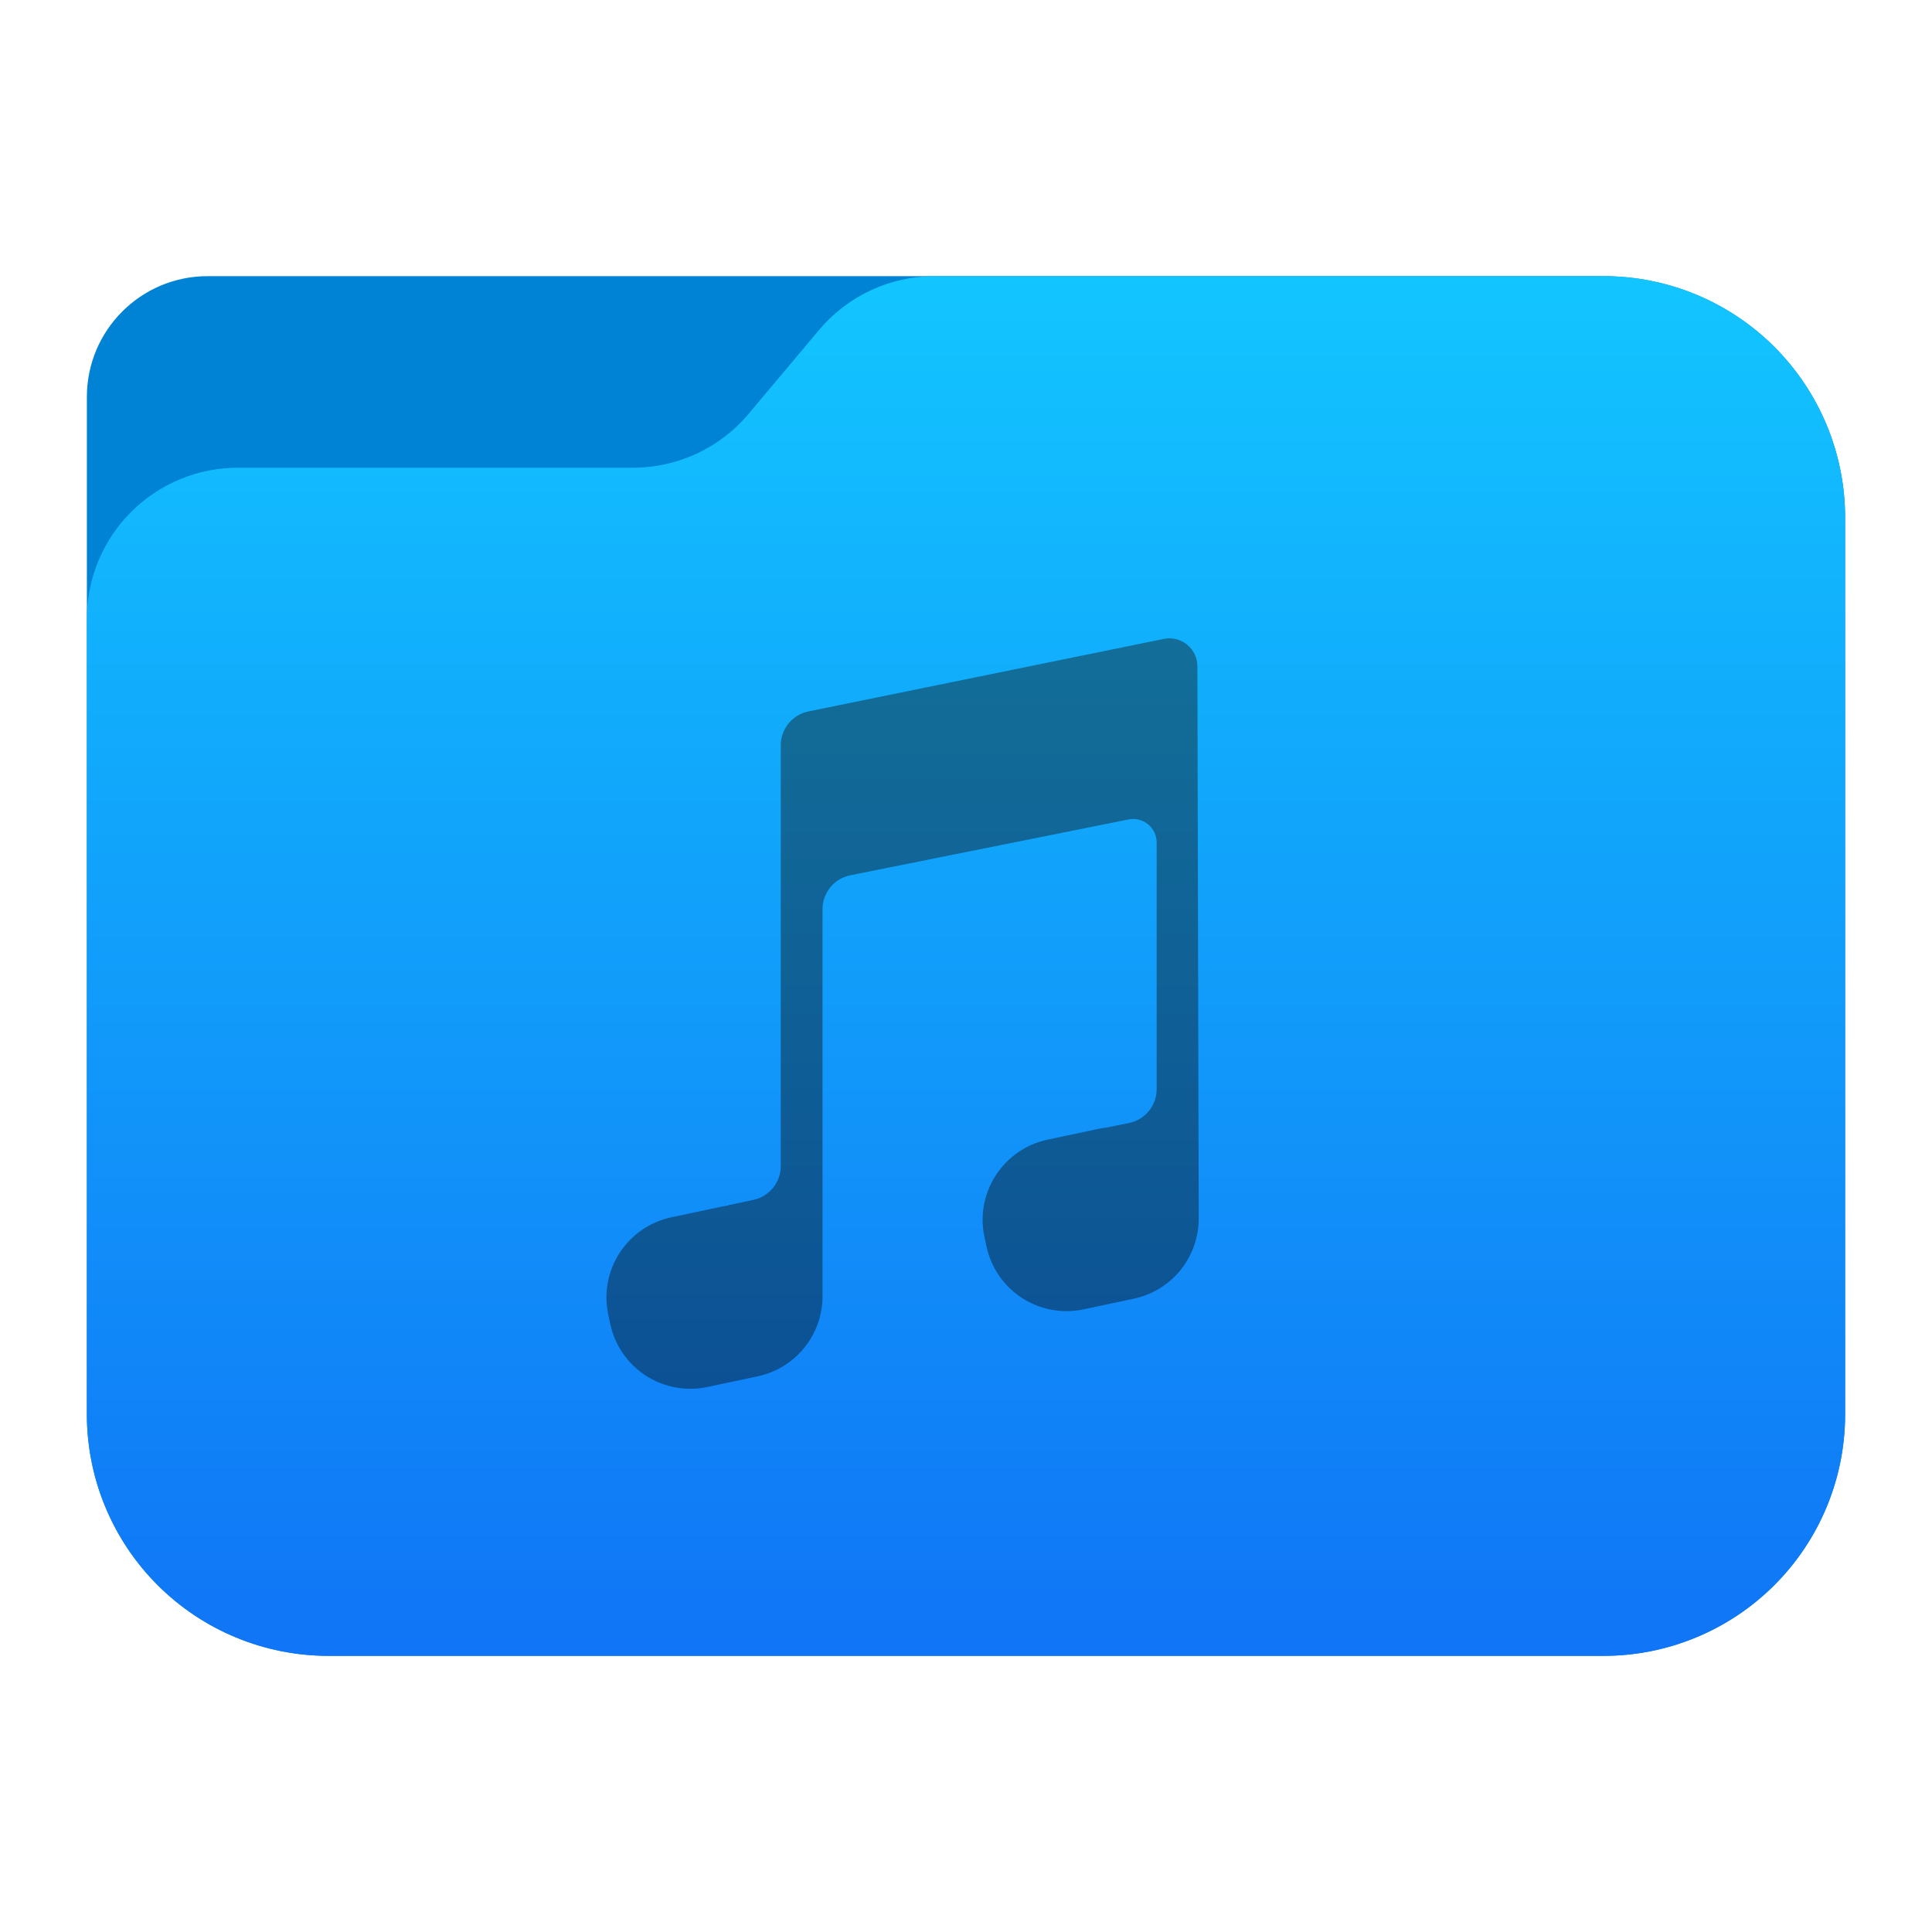
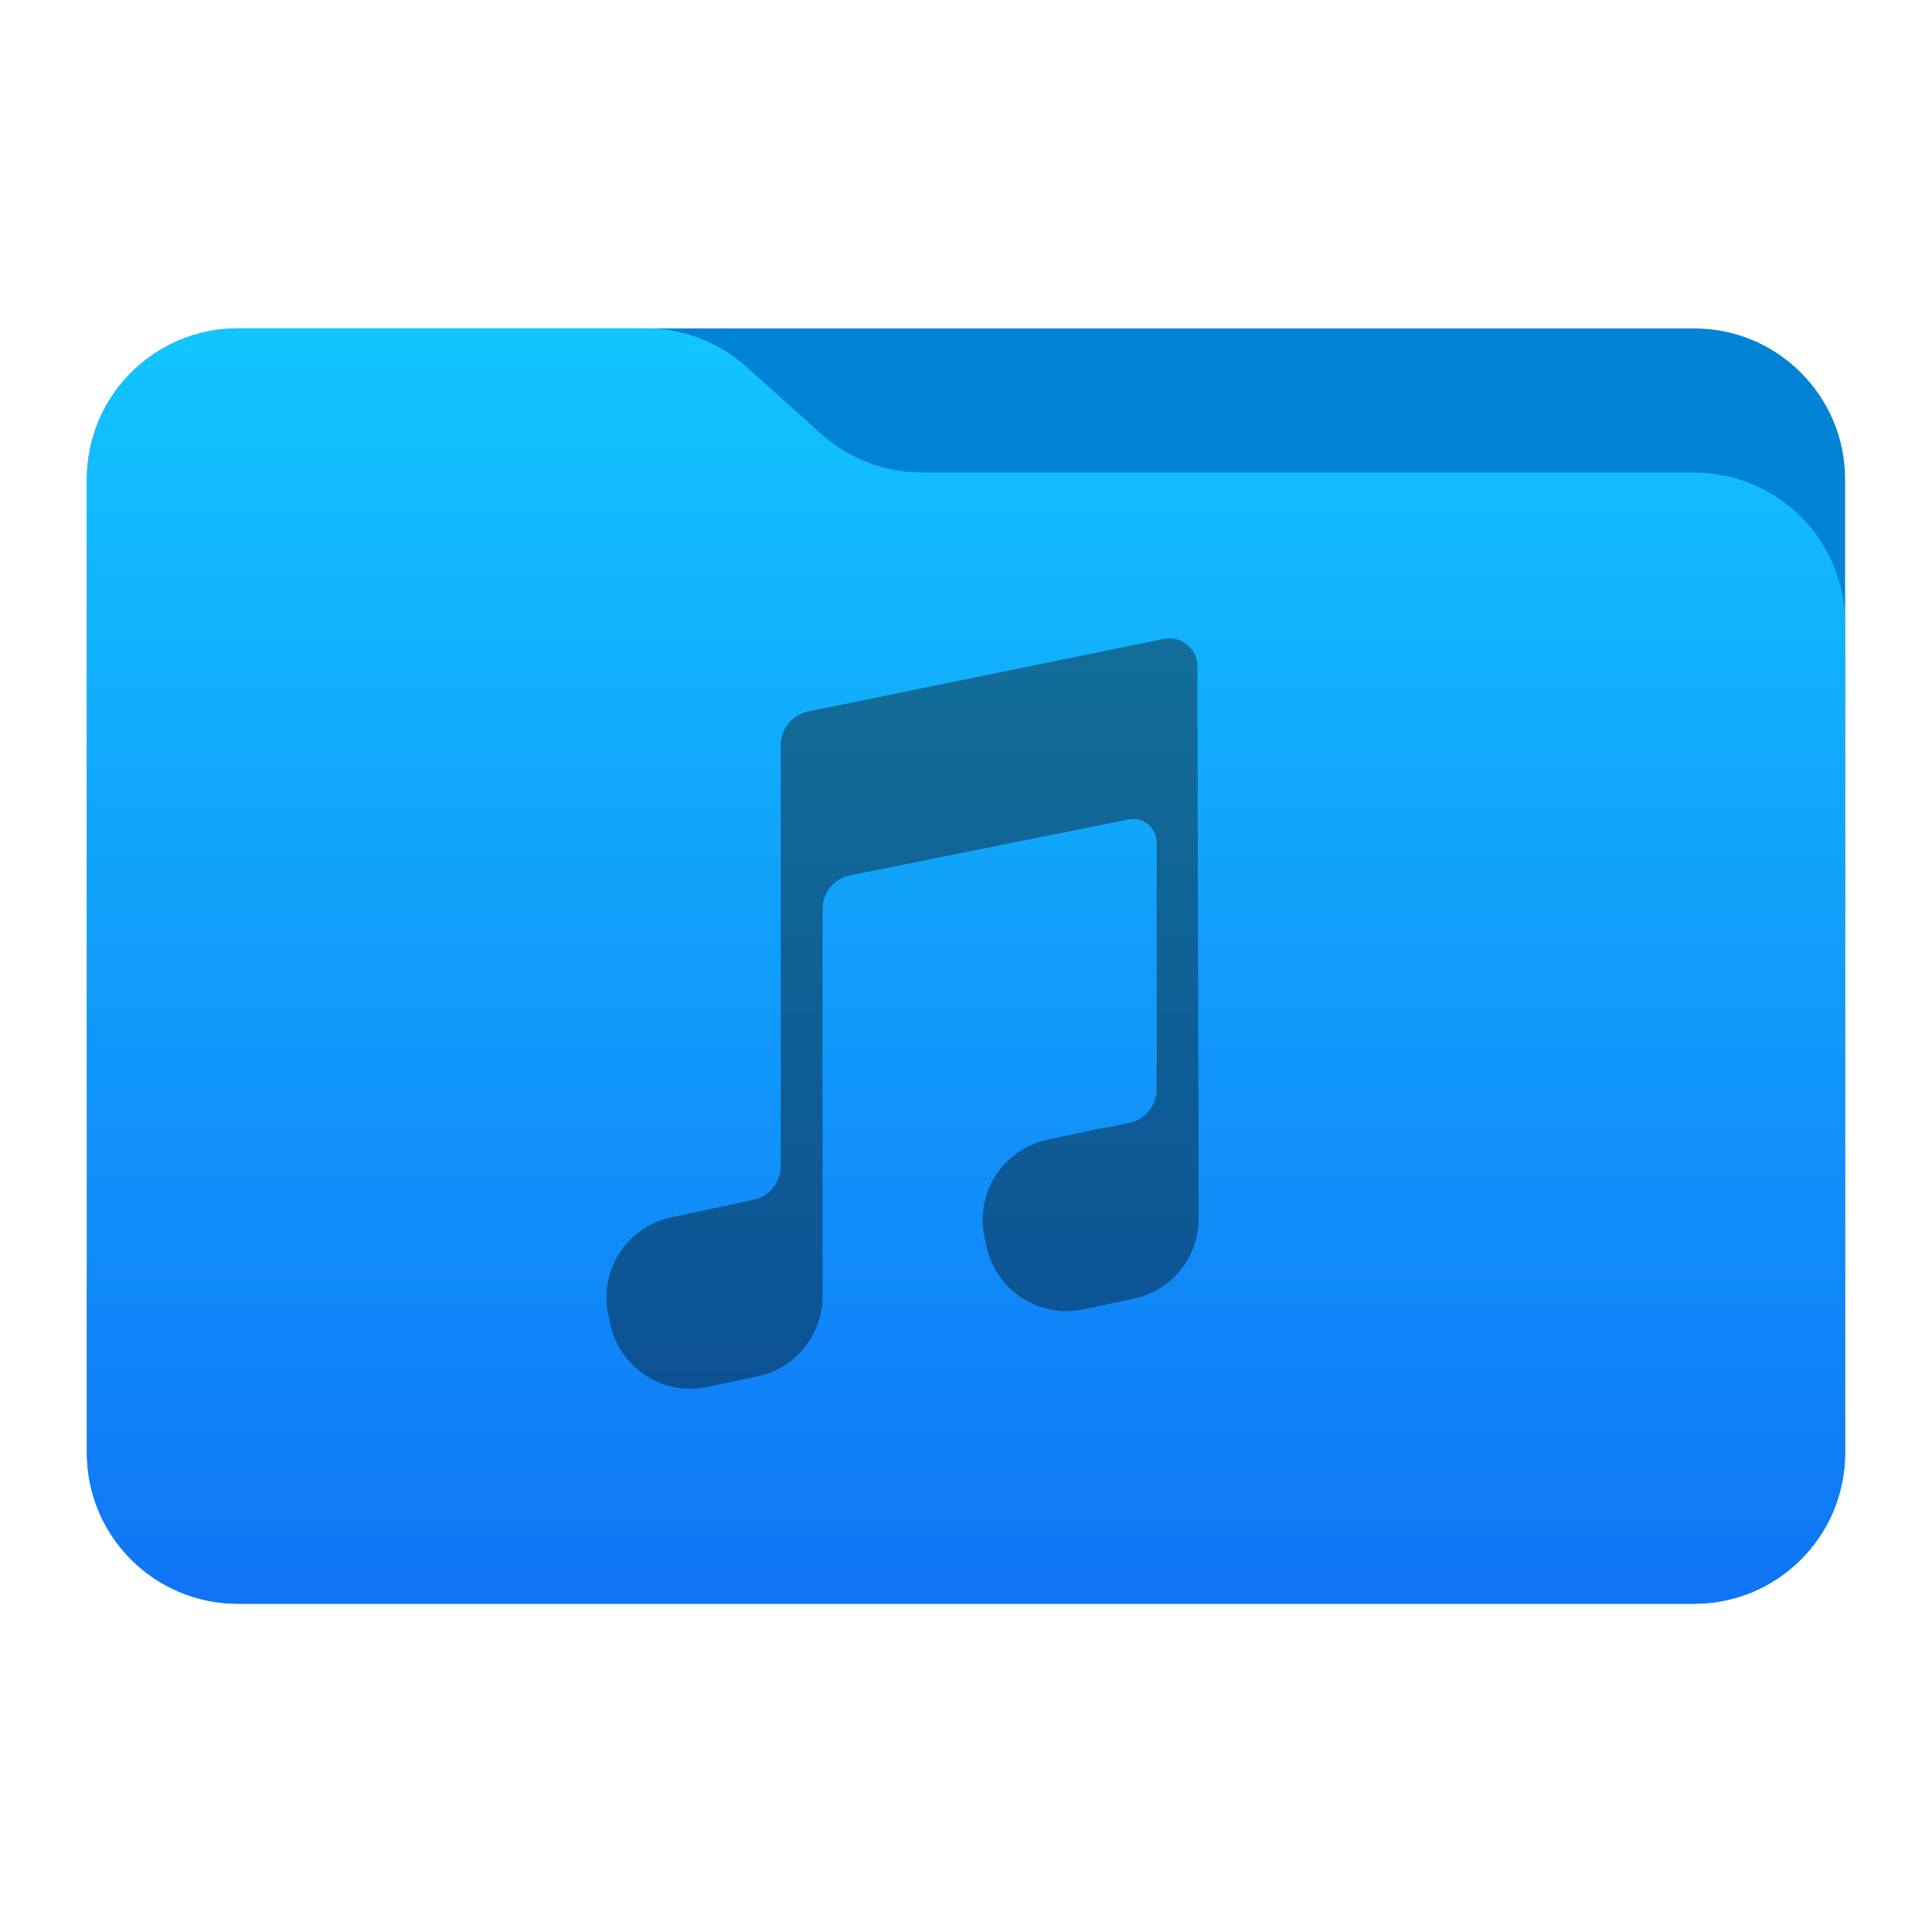
- <svg xmlns="http://www.w3.org/2000/svg" width="100%" height="100%" viewBox="0 0 64 64" version="1.1" xml:space="preserve" style="fill-rule:evenodd;clip-rule:evenodd;stroke-linejoin:round;stroke-miterlimit:2;">
-   <g id="folder_B">
-     <path d="M61.122,17.148c0,-2.122 -0.843,-4.157 -2.344,-5.657c-1.5,-1.5 -3.535,-2.343 -5.656,-2.343c-12.631,0 -36.735,0 -46.244,0c-2.209,0 -4,1.791 -4,4c0,7.511 0,23.855 0,33.704c0,2.122 0.843,4.157 2.344,5.657c1.5,1.5 3.535,2.343 5.656,2.343c11.119,0 31.125,0 42.244,0c2.121,0 4.156,-0.843 5.656,-2.343c1.501,-1.5 2.344,-3.535 2.344,-5.657c0,-8.347 0,-21.357 0,-29.704Z" style="fill:#0083d5;" />
-     <path d="M61.122,17.148c0,-2.122 -0.843,-4.157 -2.344,-5.657c-1.5,-1.5 -3.535,-2.343 -5.656,-2.343c-7.292,0 -17.598,0 -22.162,0c-1.478,0 -2.879,0.653 -3.829,1.784c-0.729,0.869 -1.604,1.909 -2.333,2.778c-0.95,1.131 -2.351,1.784 -3.829,1.784c-3.169,0 -8.922,0 -13.091,0c-1.326,0 -2.597,0.527 -3.535,1.465c-0.938,0.937 -1.465,2.209 -1.465,3.535c0,6.646 0,18.466 0,26.358c0,2.122 0.843,4.157 2.344,5.657c1.5,1.5 3.535,2.343 5.656,2.343l42.244,0c2.121,0 4.156,-0.843 5.656,-2.343c1.501,-1.5 2.344,-3.535 2.344,-5.657c0,-8.347 0,-21.357 0,-29.704Z" style="fill:url(#_Linear1);" />
+ <svg xmlns="http://www.w3.org/2000/svg" style="clip-rule:evenodd;fill-rule:evenodd;stroke-linejoin:round;stroke-miterlimit:2" viewBox="0 0 48 48">
+   <g transform="scale(.75)">
+     <path d="m61.122 15.88c0-2.762-2.239-5-5-5h-48.244c-2.761 0-5 2.238-5 5v32.246c0 2.761 2.239 5 5 5h48.244c2.761 0 5-2.239 5-5v-32.246z" style="fill:rgb(0,131,213)" />
  </g>
-   <path id="note" d="M24.131,39.933l0,-0.01c0,0 0.406,-0.086 0.825,-0.175c0.529,-0.112 0.908,-0.579 0.908,-1.12l0,-13.939c0,-0.544 0.383,-1.013 0.916,-1.122c2.446,-0.499 9.121,-1.861 11.774,-2.403c0.272,-0.055 0.554,0.014 0.77,0.19c0.215,0.175 0.34,0.438 0.341,0.715l0.044,18.261c0.008,0.533 -0.143,1.061 -0.437,1.515c-0.392,0.603 -1.008,1.026 -1.711,1.175c-0.547,0.116 -1.122,0.238 -1.668,0.354c-0.703,0.15 -1.438,0.013 -2.041,-0.379c-0.603,-0.391 -1.026,-1.007 -1.175,-1.711c-0.023,-0.104 -0.045,-0.209 -0.067,-0.314c-0.15,-0.704 -0.013,-1.438 0.379,-2.041c0.392,-0.603 1.007,-1.026 1.711,-1.176c0.546,-0.116 1.121,-0.238 1.667,-0.354c0.087,-0.018 0.174,-0.032 0.262,-0.042l0.768,-0.155c0.535,-0.108 0.919,-0.578 0.919,-1.123l0,-8.171c0,-0.233 -0.105,-0.454 -0.285,-0.602c-0.181,-0.148 -0.418,-0.207 -0.647,-0.161c-2.091,0.419 -7.137,1.432 -9.217,1.85c-0.535,0.107 -0.92,0.577 -0.92,1.123l0,12.752c0.014,0.544 -0.136,1.084 -0.437,1.547c-0.392,0.603 -1.007,1.026 -1.711,1.175c-0.546,0.116 -1.121,0.238 -1.667,0.354c-0.704,0.15 -1.438,0.013 -2.041,-0.378c-0.604,-0.392 -1.027,-1.008 -1.176,-1.712c-0.022,-0.104 -0.045,-0.209 -0.067,-0.314c-0.149,-0.704 -0.013,-1.438 0.379,-2.041c0.392,-0.603 1.007,-1.026 1.711,-1.176c0.546,-0.116 1.121,-0.238 1.667,-0.354c0.075,-0.016 0.151,-0.028 0.226,-0.038Z" style="fill:url(#_Linear2);" />
+   <g transform="scale(.75)">
+     <path d="m61.122 20.652c0-1.326-0.527-2.598-1.465-3.536-0.938-0.937-2.209-1.464-3.535-1.464h-25.58c-1.232 0-2.42-0.455-3.337-1.277-0.768-0.689-1.713-1.535-2.481-2.224-0.917-0.822-2.105-1.277-3.337-1.277h-13.509c-1.326 0-2.597 0.527-3.535 1.465-0.938 0.937-1.465 2.209-1.465 3.535v32.252c0 2.761 2.239 5 5 5h48.244c2.761 0 5-2.239 5-5v-27.474z" style="fill:url(#_Linear1)" />
+   </g>
+   <g transform="scale(.75)">
+     <path d="m24.131 39.933v-0.01s0.406-0.086 0.825-0.175c0.529-0.112 0.908-0.579 0.908-1.12v-13.939c0-0.544 0.383-1.013 0.916-1.122 2.446-0.499 9.121-1.861 11.774-2.403 0.272-0.055 0.554 0.014 0.77 0.19 0.215 0.175 0.34 0.438 0.341 0.715l0.044 18.261c8e-3 0.533-0.143 1.061-0.437 1.515-0.392 0.603-1.008 1.026-1.711 1.175-0.547 0.116-1.122 0.238-1.668 0.354-0.703 0.15-1.438 0.013-2.041-0.379-0.603-0.391-1.026-1.007-1.175-1.711-0.023-0.104-0.045-0.209-0.067-0.314-0.15-0.704-0.013-1.438 0.379-2.041s1.007-1.026 1.711-1.176c0.546-0.116 1.121-0.238 1.667-0.354 0.087-0.018 0.174-0.032 0.262-0.042l0.768-0.155c0.535-0.108 0.919-0.578 0.919-1.123v-8.171c0-0.233-0.105-0.454-0.285-0.602-0.181-0.148-0.418-0.207-0.647-0.161-2.091 0.419-7.137 1.432-9.217 1.85-0.535 0.107-0.92 0.577-0.92 1.123v12.752c0.014 0.544-0.136 1.084-0.437 1.547-0.392 0.603-1.007 1.026-1.711 1.175-0.546 0.116-1.121 0.238-1.667 0.354-0.704 0.15-1.438 0.013-2.041-0.378-0.604-0.392-1.027-1.008-1.176-1.712-0.022-0.104-0.045-0.209-0.067-0.314-0.149-0.704-0.013-1.438 0.379-2.041s1.007-1.026 1.711-1.176c0.546-0.116 1.121-0.238 1.667-0.354 0.075-0.016 0.151-0.028 0.226-0.038z" style="fill:url(#_Linear2)" />
+   </g>
  <defs>
-     <linearGradient id="_Linear1" x1="0" y1="0" x2="1" y2="0" gradientUnits="userSpaceOnUse" gradientTransform="matrix(2.31885e-15,-45.0363,37.8697,2.75768e-15,33.3576,54.4153)">
-       <stop offset="0" style="stop-color:#1075f6;stop-opacity:1" />
-       <stop offset="1" style="stop-color:#12c5ff;stop-opacity:1" />
+     <linearGradient id="_Linear1" x2="1" gradientTransform="matrix(2.54933e-15,-41.6338,41.6338,2.54933e-15,445.153,52.7218)" gradientUnits="userSpaceOnUse">
+       <stop style="stop-color:rgb(16,117,246)" offset="0" />
+       <stop style="stop-color:rgb(18,197,255)" offset="1" />
    </linearGradient>
-     <linearGradient id="_Linear2" x1="0" y1="0" x2="1" y2="0" gradientUnits="userSpaceOnUse" gradientTransform="matrix(1.77928e-15,29.0579,-29.0579,1.77928e-15,30.7429,19.4233)">
-       <stop offset="0" style="stop-color:#137098;stop-opacity:1" />
-       <stop offset="1" style="stop-color:#0b4e94;stop-opacity:1" />
+     <linearGradient id="_Linear2" x2="1" gradientTransform="matrix(1.77928e-15,29.0579,-29.0579,1.77928e-15,-583.701,19.4233)" gradientUnits="userSpaceOnUse">
+       <stop style="stop-color:rgb(19,112,152)" offset="0" />
+       <stop style="stop-color:rgb(11,78,148)" offset="1" />
    </linearGradient>
  </defs>
</svg>
